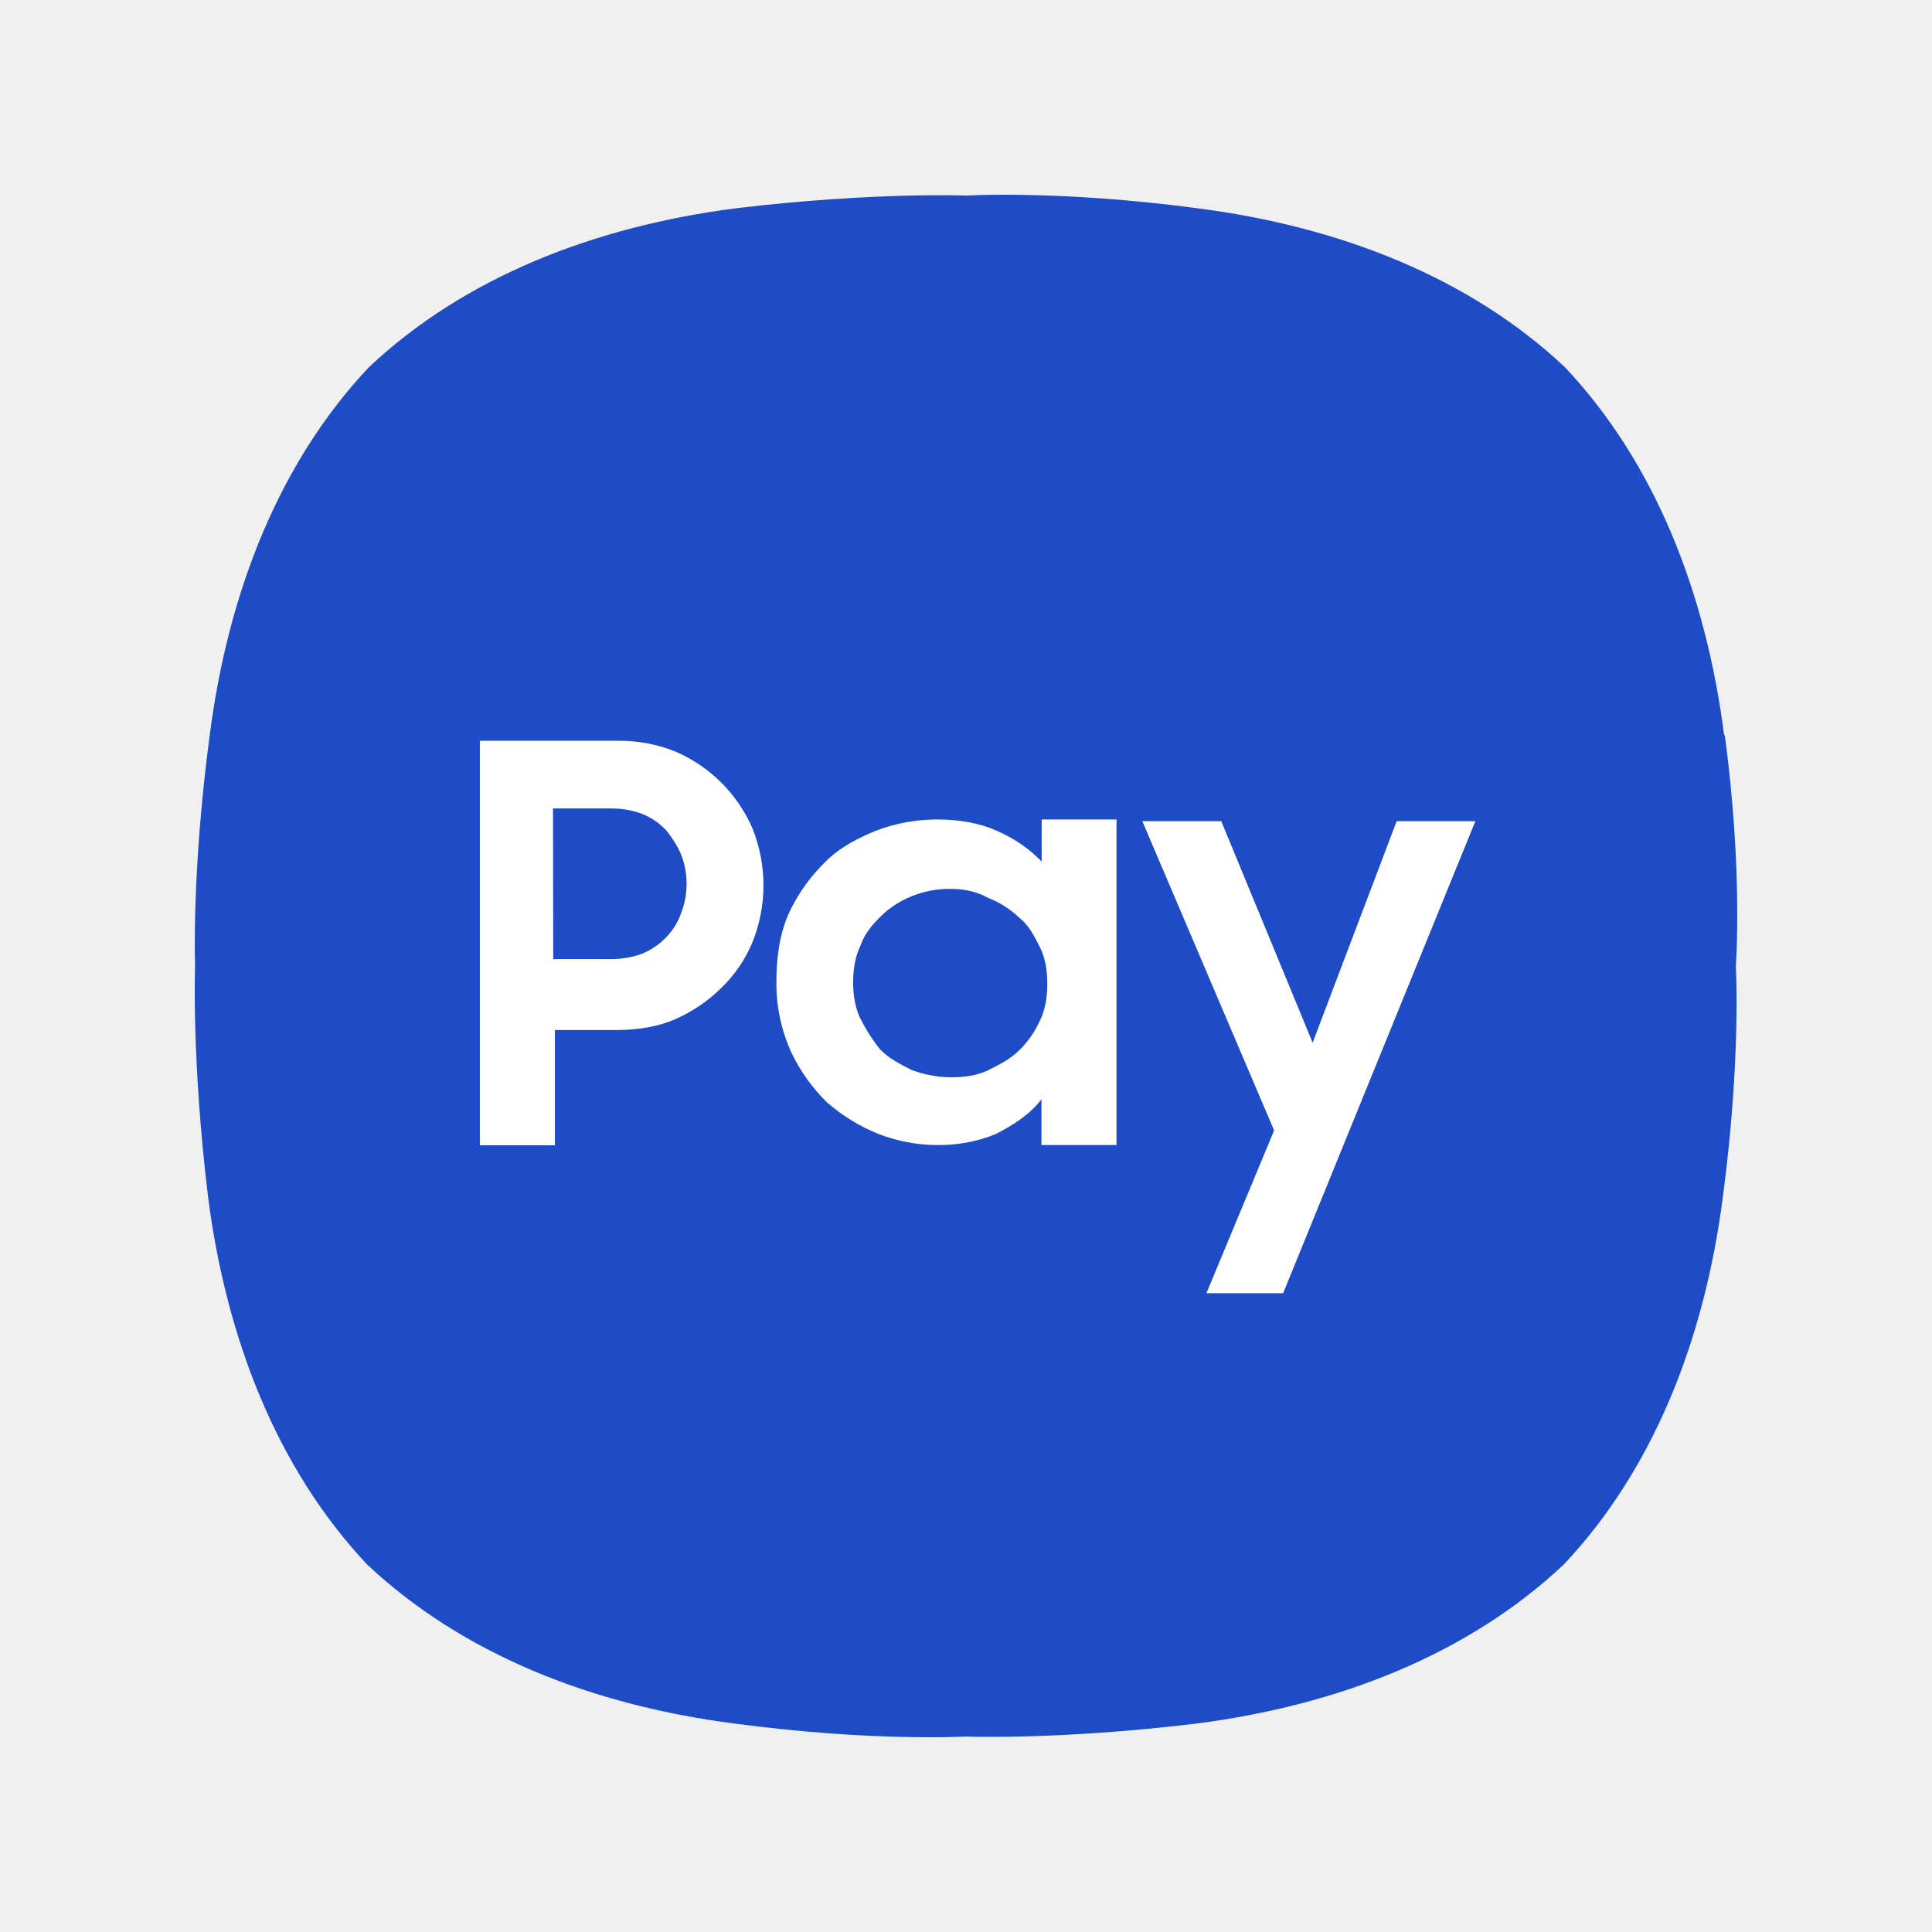
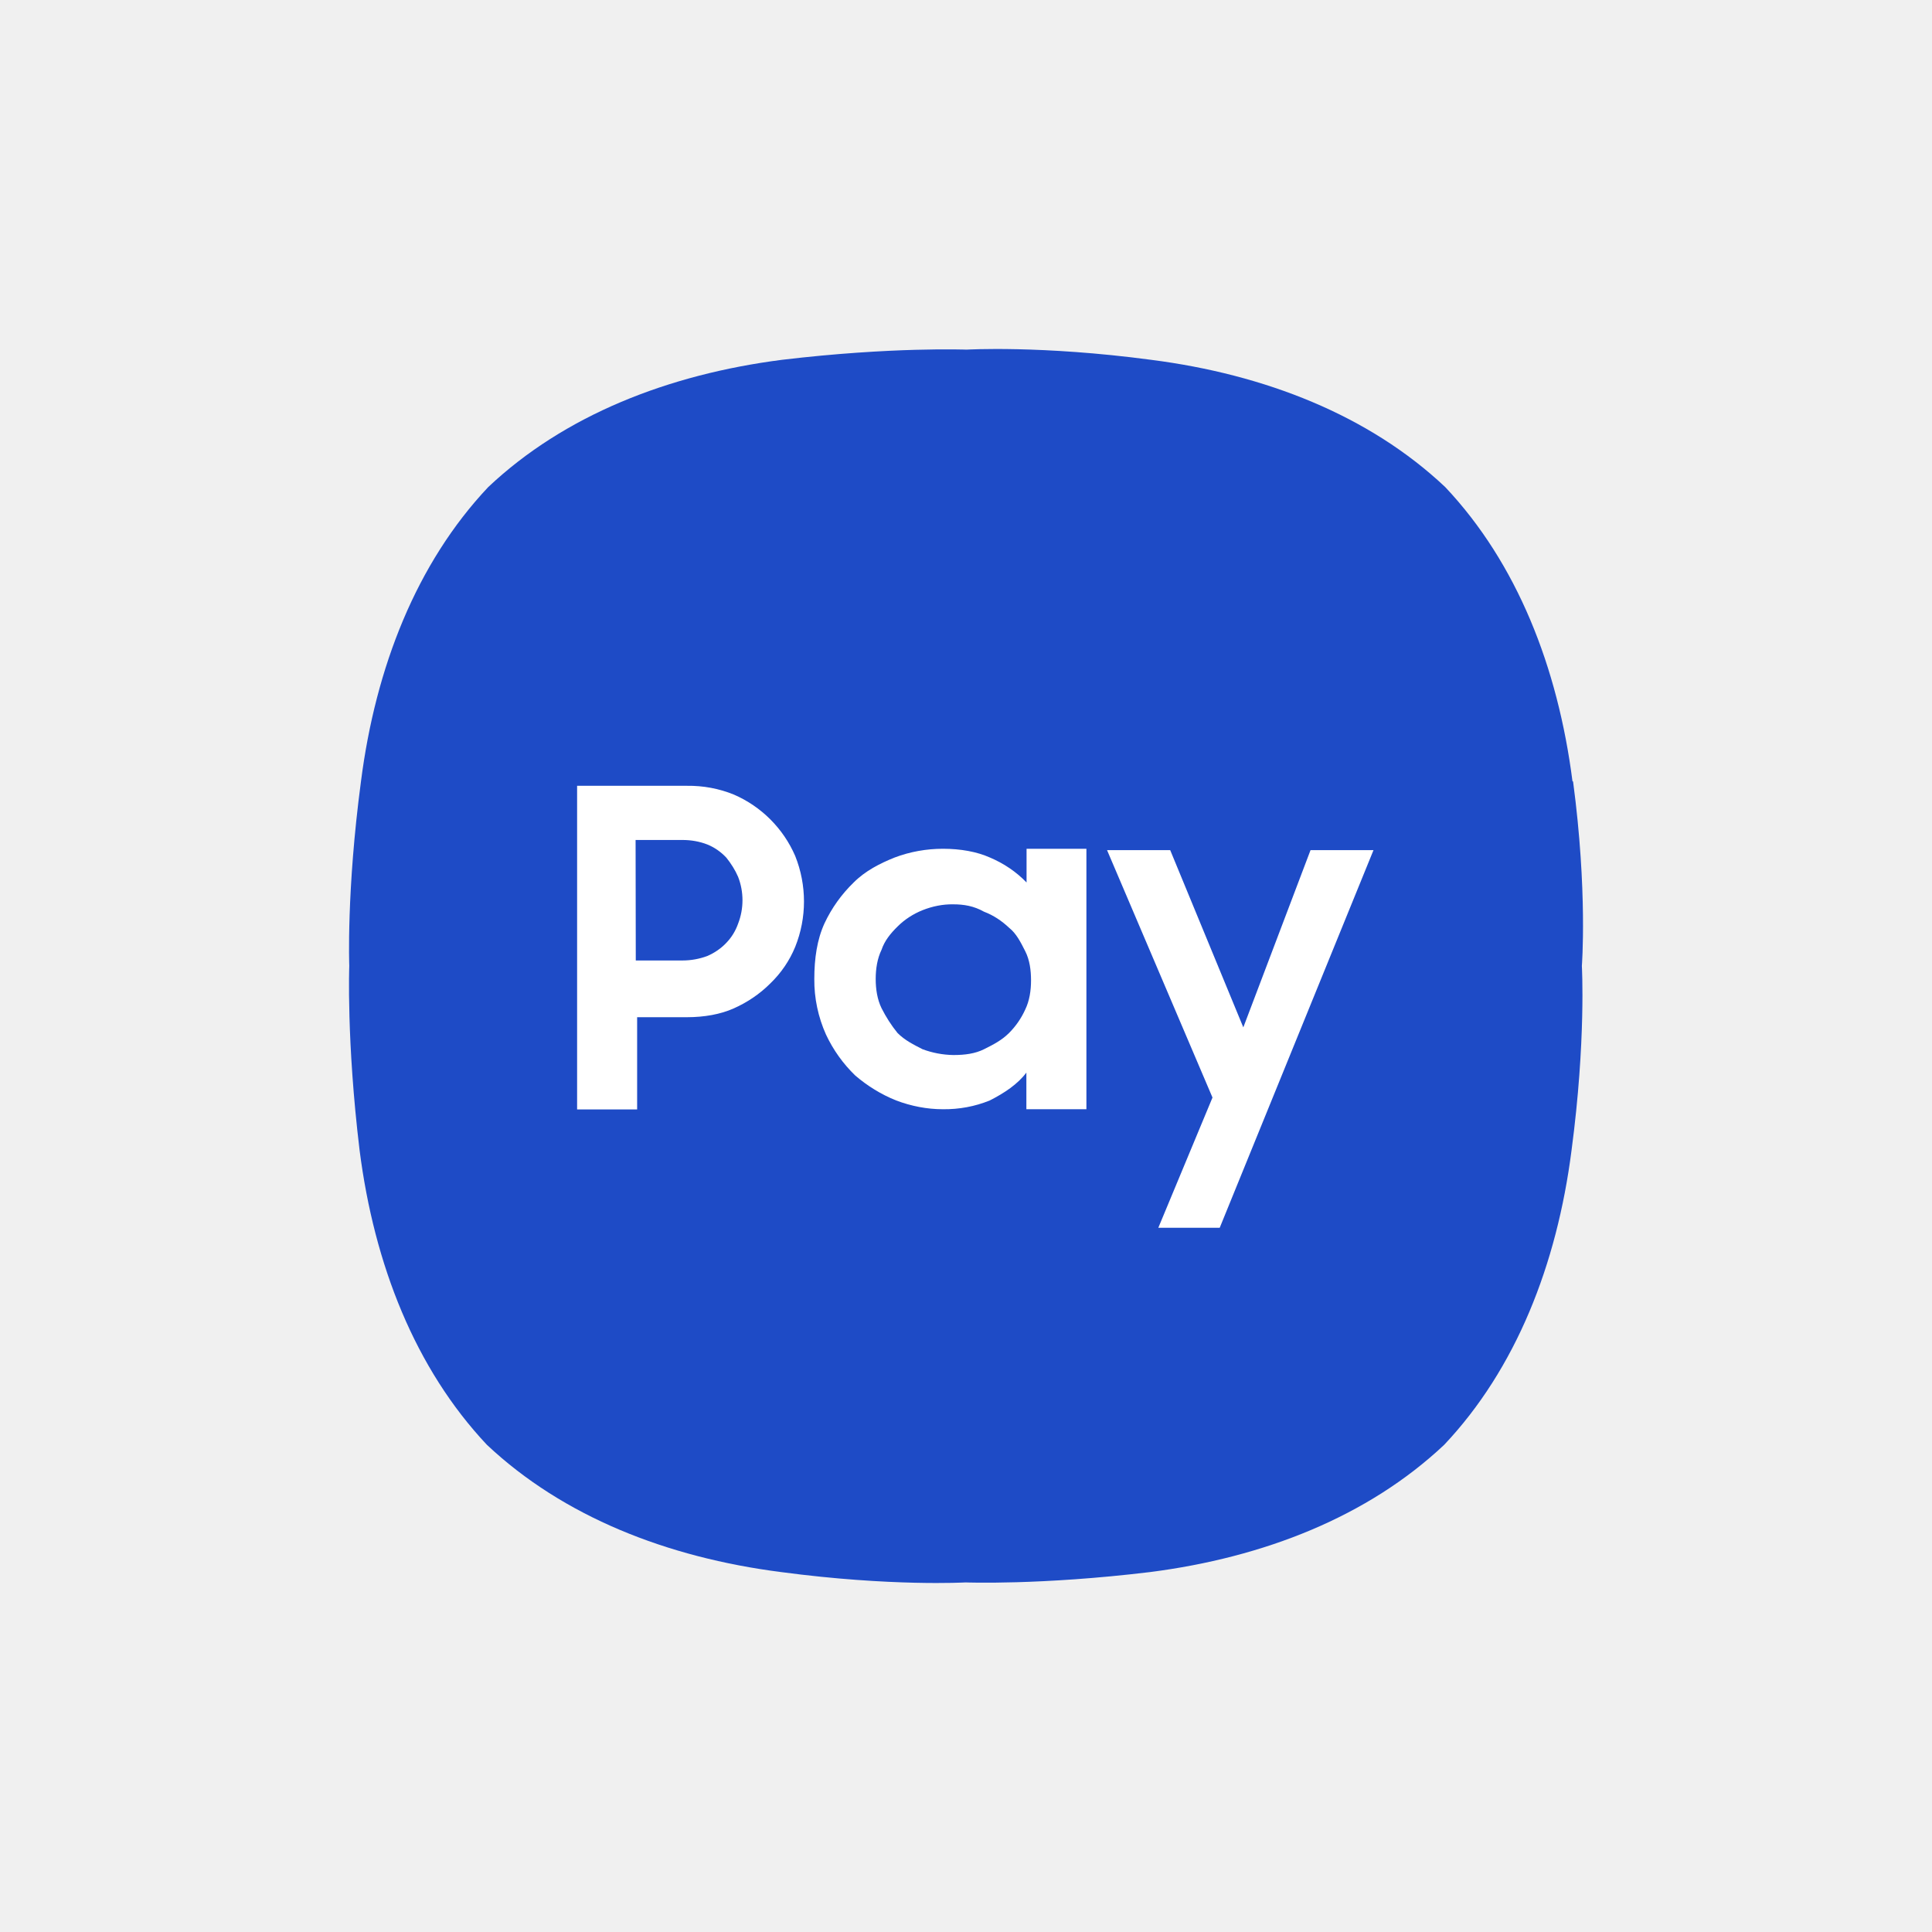
<svg xmlns="http://www.w3.org/2000/svg" width="300" height="300" viewBox="0 0 300 300">
-   <svg fill="none" x="30" y="30" width="240" height="240" viewBox="3.96 3.96 40.08 40.08" preserveAspectRatio="xMidYMid meet">
+   <svg fill="none" x="54" y="54" width="192" height="192" viewBox="3.96 3.96 40.08 40.08" preserveAspectRatio="xMidYMid meet">
    <path d="M43.659 18.013C43.185 14.31 41.859 10.941 39.534 8.476C37.07 6.151 33.696 4.824 29.994 4.35C26.437 3.876 24.017 4.021 24.017 4.021C24.017 4.021 21.598 3.926 18.041 4.35C14.345 4.824 10.977 6.151 8.513 8.476C6.189 10.941 4.862 14.316 4.388 18.019C3.914 21.577 4.009 23.998 4.009 23.998C4.009 23.998 3.914 26.418 4.344 29.976C4.818 33.68 6.144 37.048 8.469 39.519C10.94 41.845 14.307 43.172 18.009 43.646C21.566 44.12 23.986 43.981 23.986 43.981C23.986 43.981 26.405 44.076 29.962 43.646C33.665 43.172 37.032 41.845 39.502 39.519C41.827 37.054 43.154 33.68 43.628 29.976C44.102 26.418 43.963 23.998 43.963 23.998C43.963 23.998 44.152 21.577 43.678 18.019" fill="#1E4BC6" />
    <path d="M11.394 18.159V28.649H13.34V25.66H14.951C15.52 25.66 16.044 25.565 16.468 25.376C16.91 25.18 17.314 24.908 17.655 24.567C18.003 24.232 18.281 23.827 18.464 23.379C18.843 22.437 18.843 21.382 18.464 20.434C18.079 19.543 17.365 18.828 16.474 18.443C15.994 18.247 15.476 18.152 14.958 18.159H11.394ZM13.29 19.915H14.806C15.084 19.915 15.356 19.96 15.615 20.061C15.848 20.155 16.057 20.301 16.234 20.491C16.385 20.68 16.518 20.889 16.613 21.11C16.802 21.596 16.802 22.14 16.613 22.627C16.531 22.86 16.404 23.069 16.234 23.246C16.063 23.429 15.848 23.575 15.615 23.676C15.362 23.77 15.09 23.821 14.812 23.821H13.296L13.29 19.915ZM23.253 20.2C22.716 20.2 22.185 20.295 21.686 20.484C21.212 20.674 20.738 20.914 20.359 21.293C19.968 21.672 19.645 22.121 19.412 22.62C19.172 23.145 19.083 23.758 19.083 24.421C19.077 25.041 19.209 25.66 19.462 26.223C19.696 26.722 20.018 27.171 20.41 27.55C20.808 27.891 21.25 28.163 21.737 28.359C22.223 28.542 22.735 28.643 23.253 28.643C23.771 28.649 24.289 28.555 24.769 28.359C25.243 28.118 25.673 27.834 25.957 27.455V28.643H27.903V20.2H25.963V21.293C25.628 20.945 25.224 20.674 24.776 20.484C24.352 20.295 23.828 20.2 23.253 20.2ZM28.572 20.244L31.99 28.264L30.234 32.485H32.224L37.209 20.244H35.168L32.989 25.989L30.619 20.244H28.572ZM23.588 22.001C23.923 22.001 24.251 22.052 24.586 22.241C24.889 22.355 25.161 22.538 25.395 22.759C25.635 22.949 25.774 23.233 25.919 23.518C26.064 23.802 26.108 24.137 26.108 24.466C26.108 24.794 26.058 25.129 25.919 25.414C25.793 25.692 25.616 25.951 25.395 26.172C25.154 26.412 24.877 26.551 24.586 26.697C24.295 26.842 23.967 26.886 23.588 26.886C23.247 26.88 22.912 26.817 22.59 26.697C22.305 26.551 22.021 26.412 21.781 26.172C21.579 25.925 21.408 25.654 21.263 25.369C21.124 25.085 21.073 24.75 21.073 24.421C21.073 24.093 21.124 23.758 21.263 23.473C21.358 23.189 21.547 22.949 21.787 22.715C22.015 22.488 22.293 22.311 22.59 22.191C22.912 22.064 23.247 21.995 23.588 22.001Z" fill="white" />
  </svg>
</svg>
